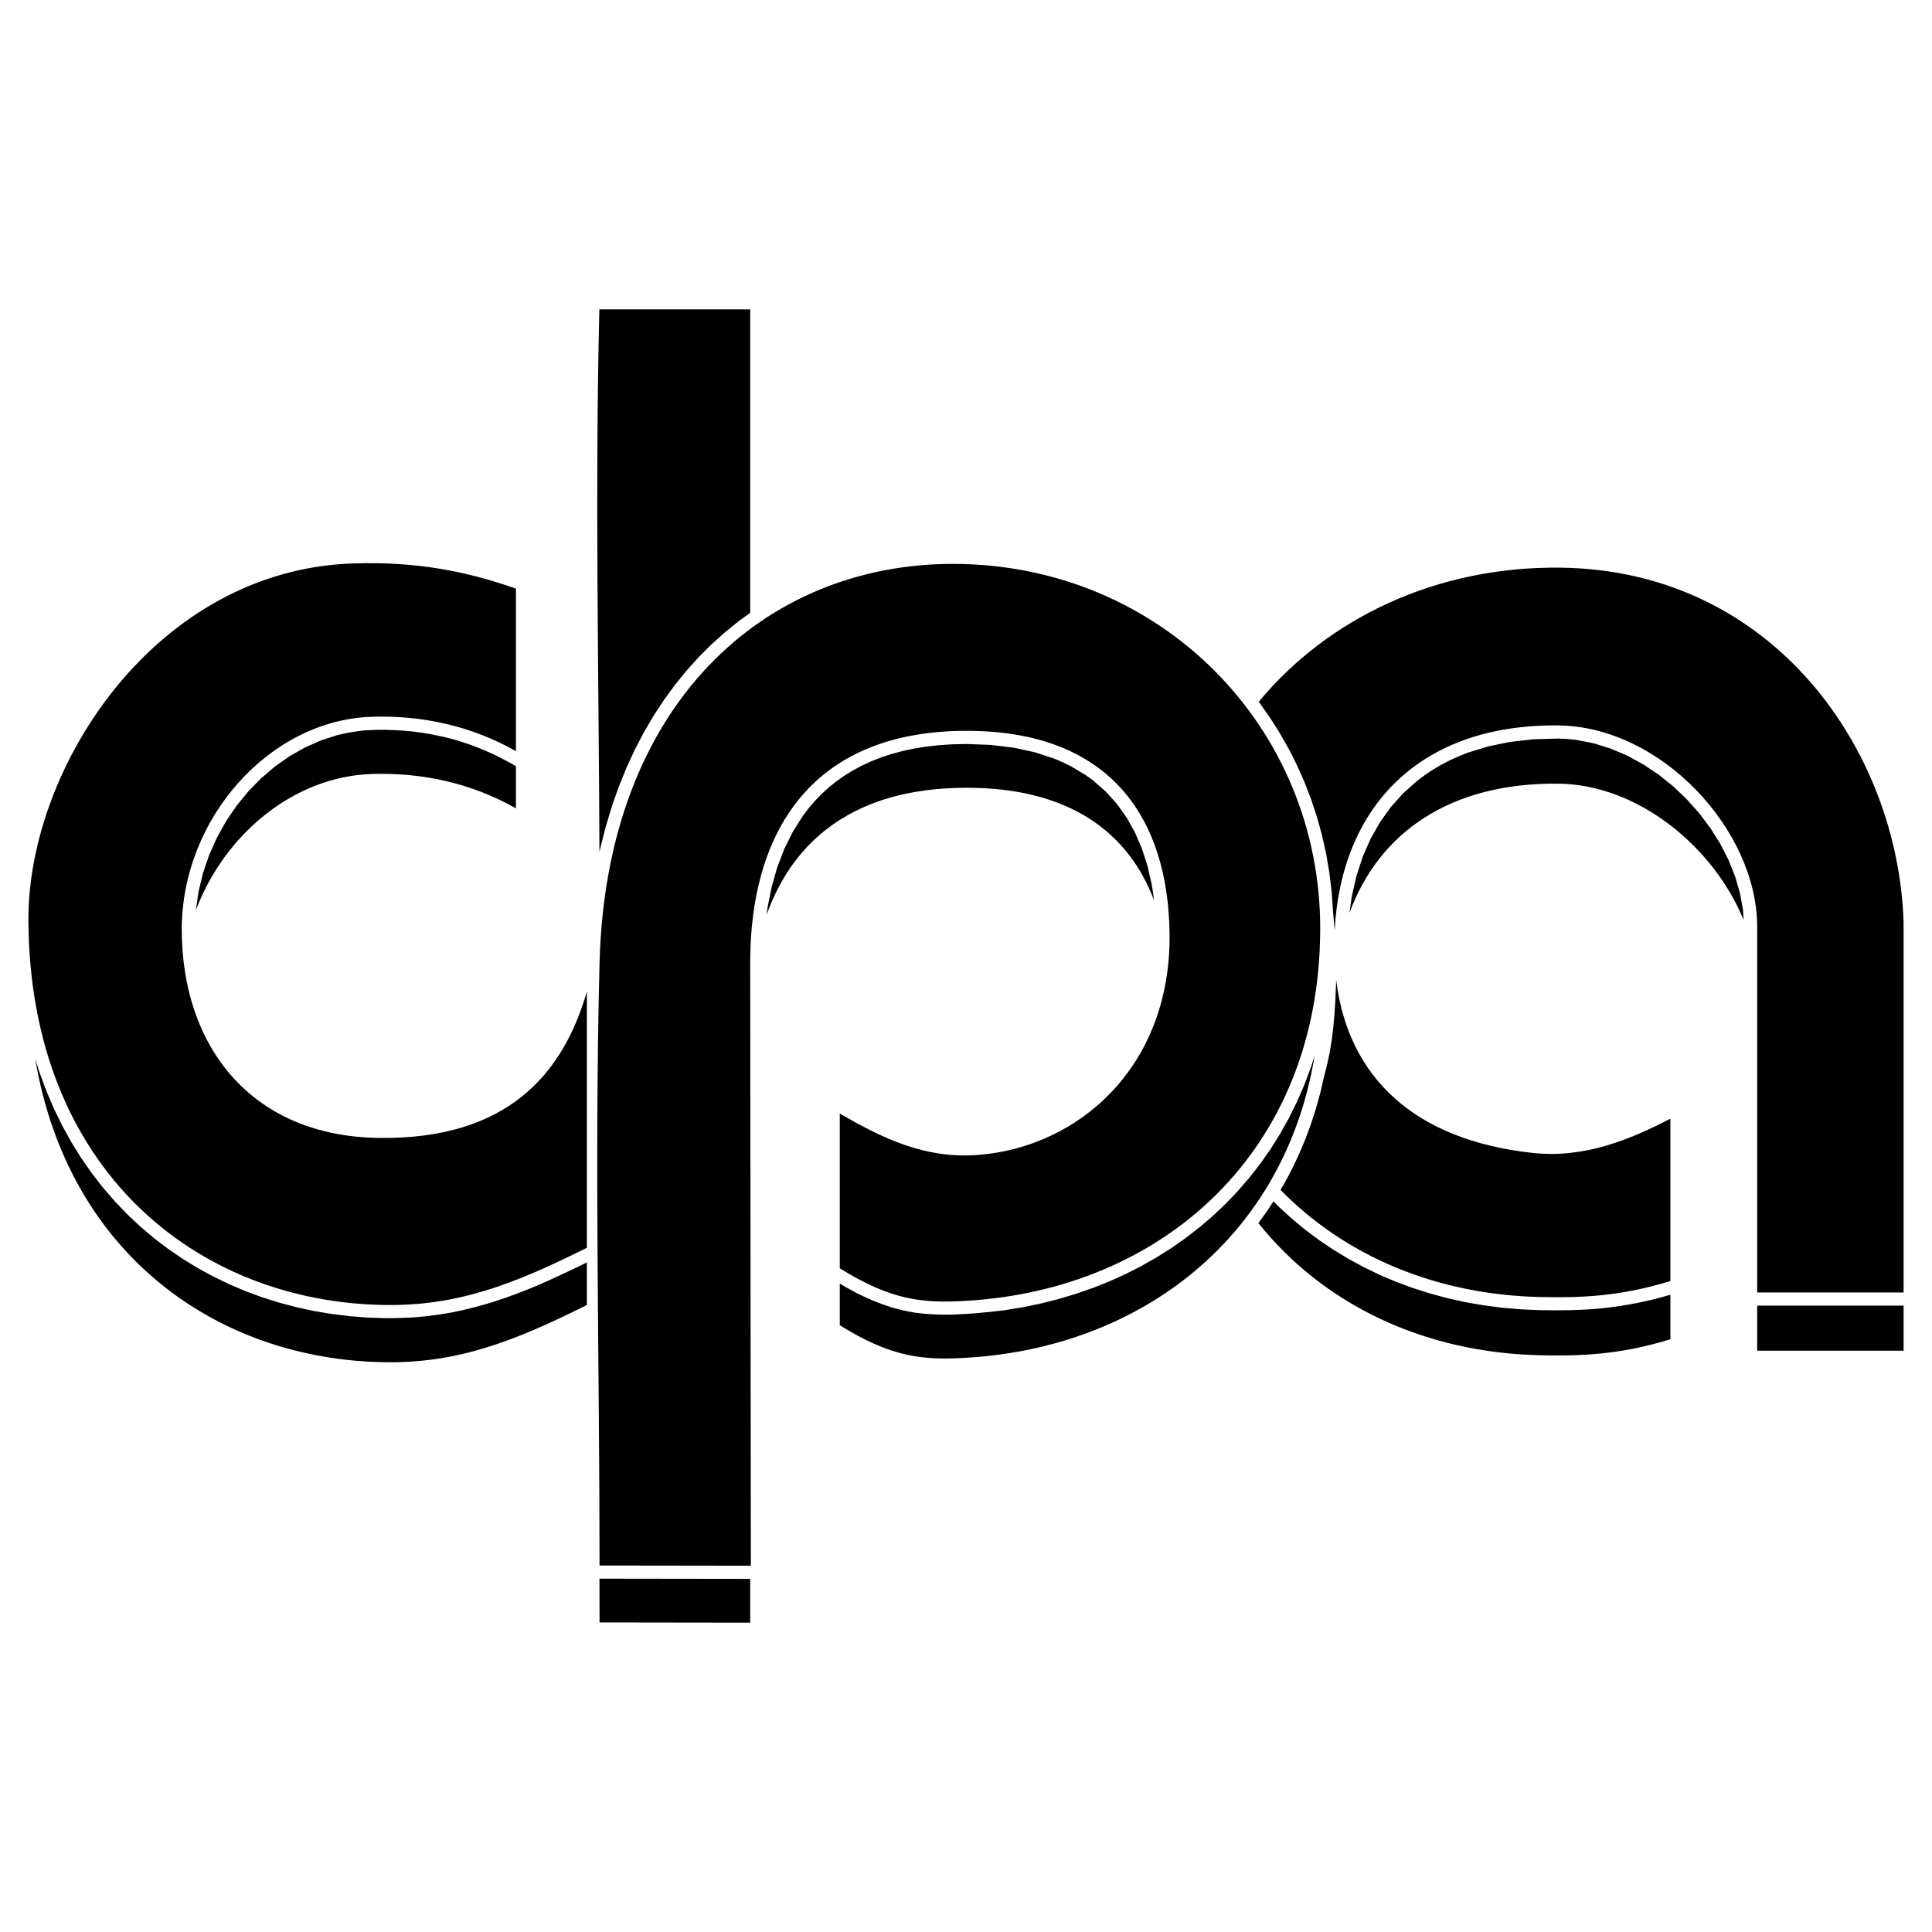
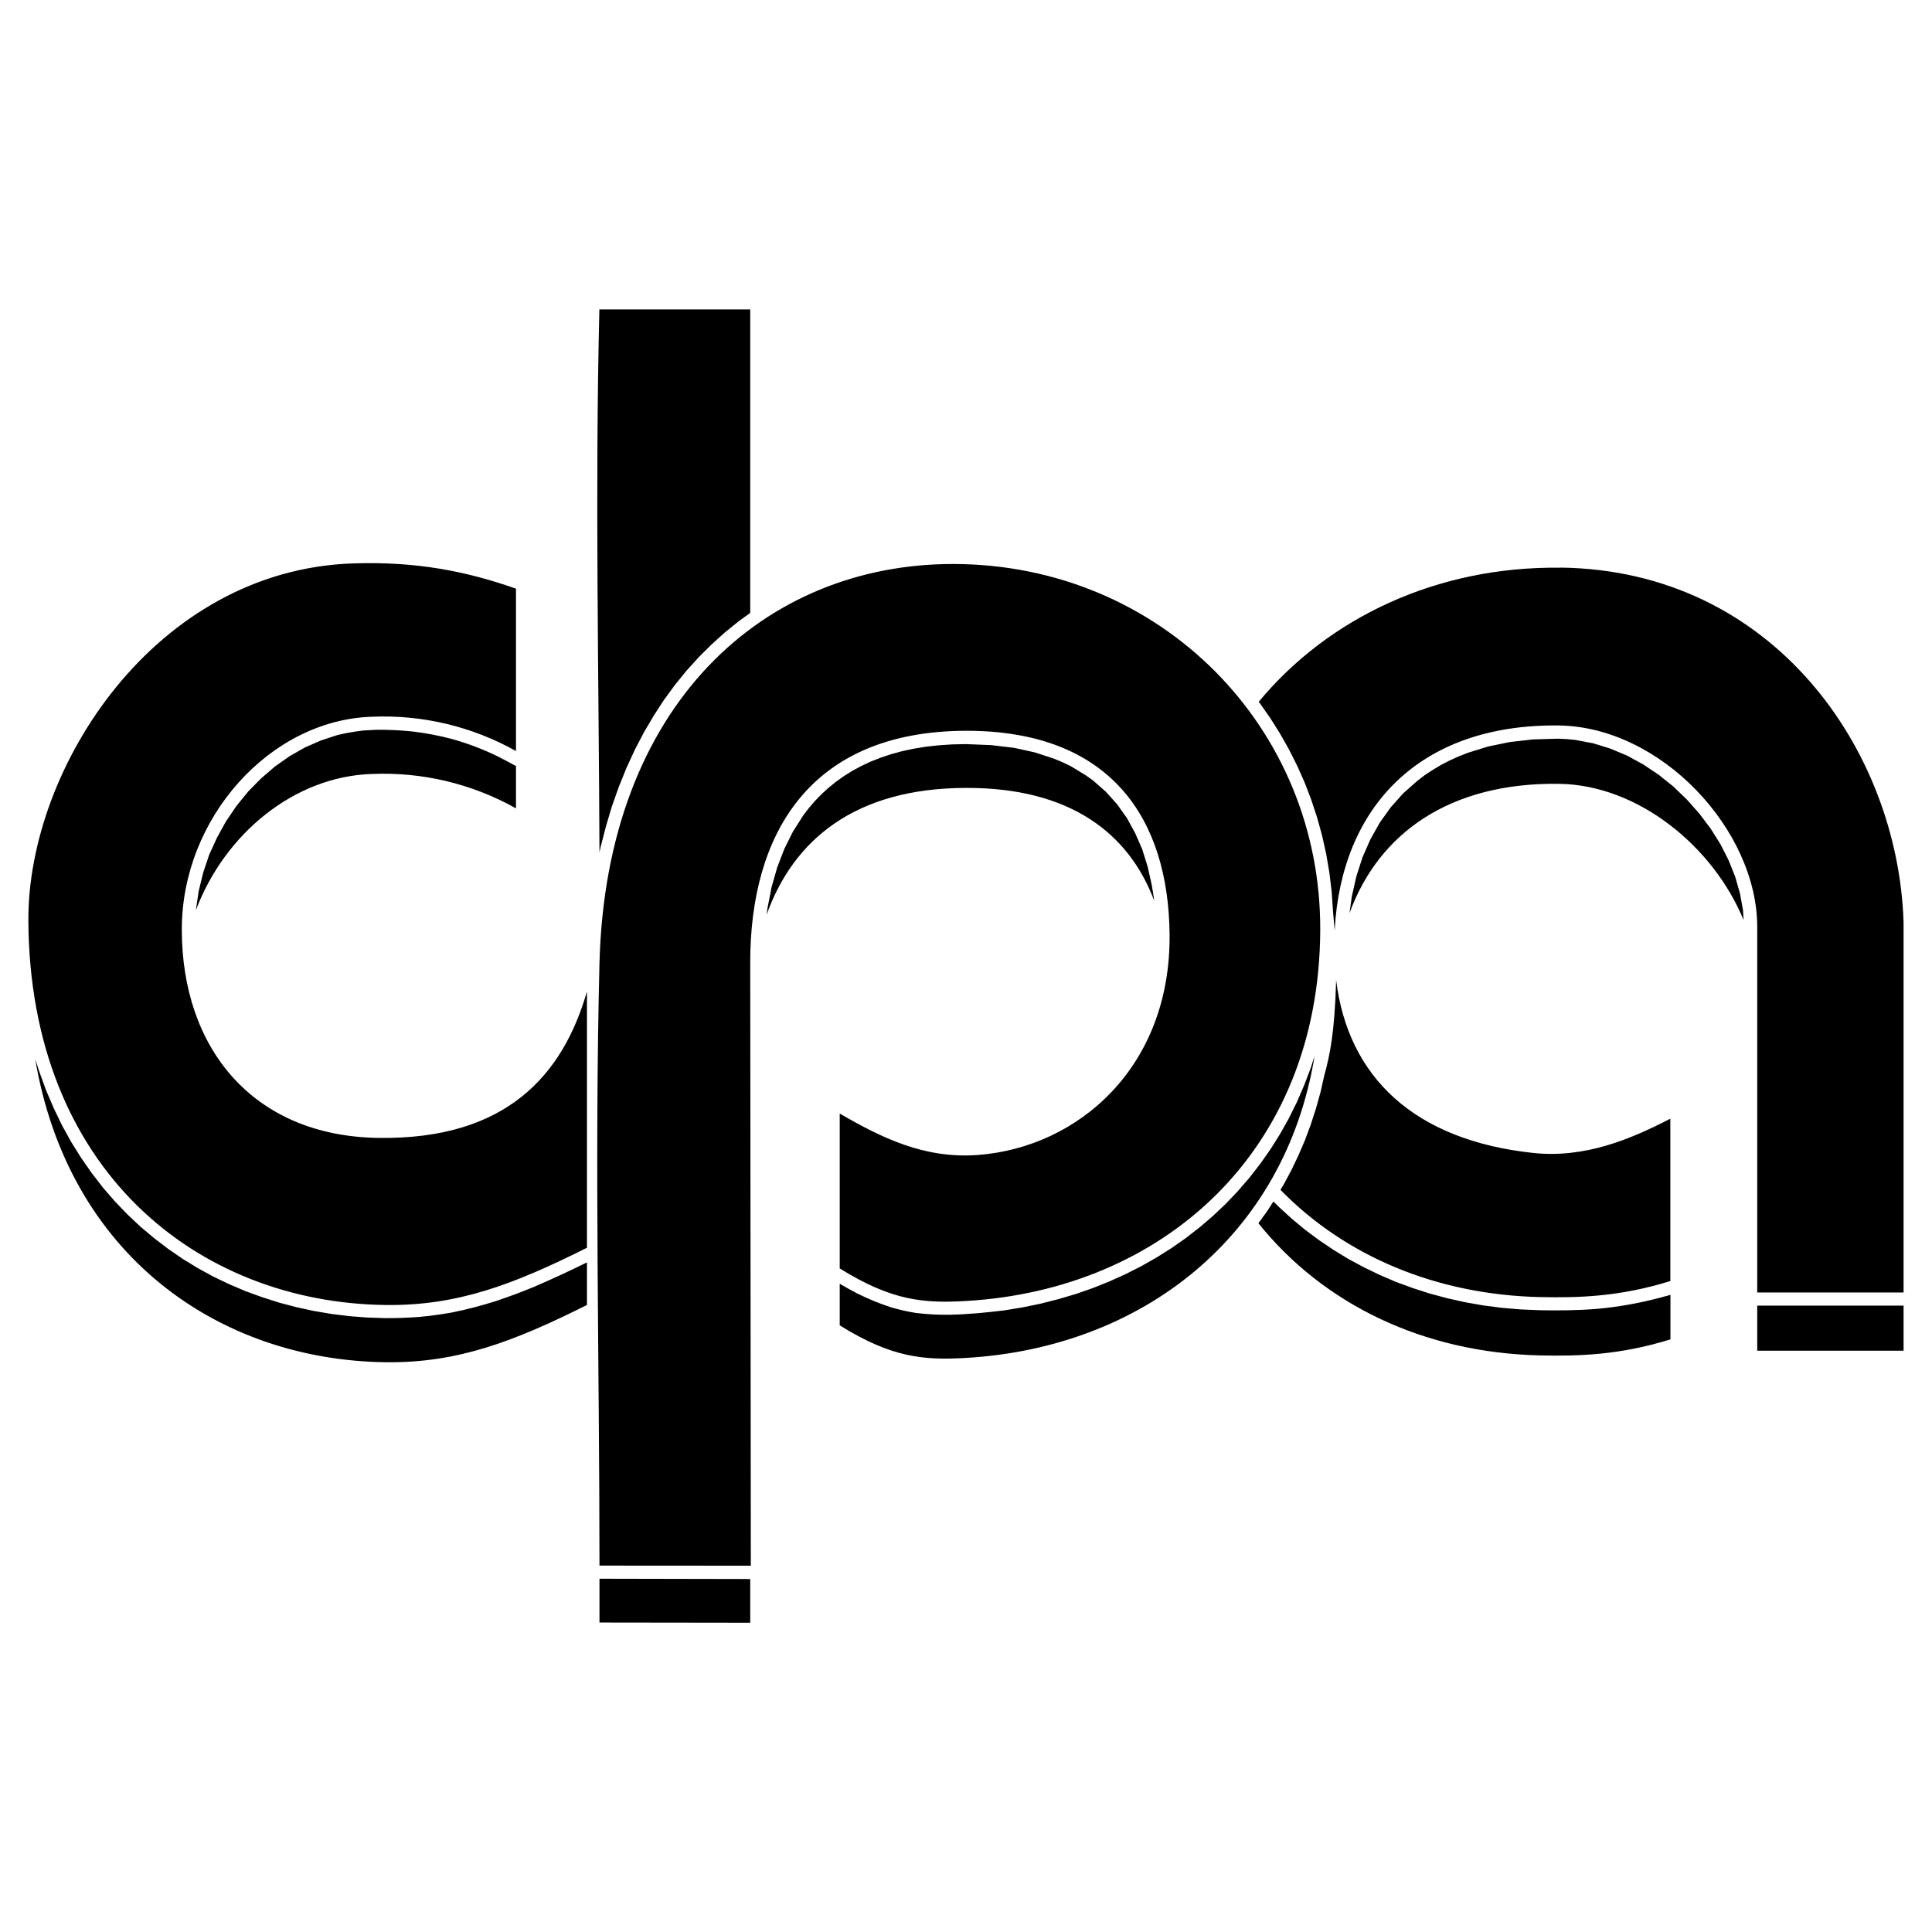
<svg xmlns="http://www.w3.org/2000/svg" width="2500" height="2500" viewBox="0 0 192.756 192.756">
  <g fill-rule="evenodd" clip-rule="evenodd">
-     <path fill="#fff" d="M0 0h192.756v192.756H0V0z" />
-     <path d="M51.476 76.431v4.216c-4.453-2.513-9.327-3.588-14.386-3.426-7.756.25-14.68 5.989-17.55 13.597v-.003l.276-1.896.449-1.848.613-1.788.767-1.716.91-1.632 1.042-1.536 1.164-1.427 1.275-1.307 1.375-1.175 1.463-1.031 1.54-.877 1.605-.711 1.661-.537a22.71 22.71 0 0 1 2.575-.455l1.329-.065a31.914 31.914 0 0 1 3.579.165 28.7 28.7 0 0 1 3.902.737 27.118 27.118 0 0 1 4.564 1.73c.623.314 1.237.648 1.847.985zm7.079 49.522v4.248c-7.308 3.654-12.903 5.803-20.096 5.709-16.638-.217-31.635-10.646-34.945-30.272l.389 1.249.688 1.875.768 1.804.845 1.733.918 1.662.989 1.59 1.059 1.518 1.123 1.443 1.186 1.37 1.246 1.296 1.303 1.221 1.357 1.146 1.408 1.069 1.456.994 1.502.918 1.543.841 1.583.764 1.62.688 1.654.609 1.685.532 1.713.454 1.739.377 1.761.298 1.781.221 1.798.142 1.805.062a42.048 42.048 0 0 0 3.406-.122 40.555 40.555 0 0 0 3.24-.447 42.025 42.025 0 0 0 4.391-1.133 59.935 59.935 0 0 0 3.755-1.397c1.808-.765 3.571-1.601 5.33-2.462zm-7.079-67.228v16.214c-4.453-2.513-9.327-3.588-14.386-3.426-10.203.328-18.967 10.154-18.955 21.237.013 11.761 7.02 20.603 19.639 20.781 12.758.18 18.384-6.279 20.781-14.615v25.576c-7.308 3.654-12.903 5.803-20.096 5.709-18.795-.244-35.499-13.52-35.625-38.364-.077-15.295 12.679-34.998 32.428-35.624 6.28-.199 11.192.757 16.214 2.512zm104.229-2.089c21.207.267 33.648 18.171 34.217 35.357v36.957h-14.607V92.449c-.012-9.624-9.551-19.963-19.838-20.073-13.859-.148-21.67 8.142-22.318 20.458-.059-.736-.123-1.377-.168-1.96l-.135-1.928-.229-1.9-.318-1.869-.41-1.836-.496-1.8-.58-1.762-.664-1.722-.744-1.678-.822-1.634-.898-1.585-.973-1.536-1.045-1.483-.096-.124c6.921-8.345 17.739-13.537 30.124-13.381zm-22.398 41.116c1.18 9.713 7.783 16.01 19.66 17.281 5.146.551 9.732-1.369 13.688-3.422v16.196c-5.08 1.581-9.172 1.683-13.004 1.597-10.387-.234-19.447-4.1-25.893-10.688l.322-.543.764-1.423.703-1.469.645-1.515.582-1.559.518-1.603.455-1.646.387-1.688c.521-1.904 1.029-4.252 1.168-9.291l.005-.227zm56.615 32.511v4.498h-14.607v-4.498h14.607zm-15.961-38.477c-2.986-7.282-10.51-13.515-18.484-13.6-10.783-.115-17.904 4.878-20.84 12.902l.23-1.652.465-2.034.623-1.913.781-1.786.936-1.655 1.086-1.52 1.236-1.381 1.389-1.24.75-.565.791-.528.828-.49.865-.452.906-.412.945-.373 2.01-.619 2.17-.445 2.326-.264 2.48-.071.889.037.879.09 1.74.333 1.711.528 1.668.709 1.611.878 1.541 1.031 1.455 1.17 1.355 1.291 1.242 1.398 1.117 1.487.975 1.558.824 1.612.658 1.649.482 1.667.297 1.669.063.991zm-7.307 37.389v4.442c-5.08 1.581-9.172 1.683-13.004 1.597-11.637-.262-21.607-5.08-28.102-13.183l.838-1.154.668-1.016.568.57 1.271 1.161 1.328 1.098 1.383 1.032 1.434.968 1.484.899 1.533.832 1.578.762 1.623.69 1.666.619 1.707.546 1.744.472 1.783.396 1.818.319 1.85.242 1.883.163 1.9.083c1.939.039 3.857.021 5.791-.141a38.182 38.182 0 0 0 6.189-1.094c.358-.095.714-.198 1.067-.303zM59.807 85.05c-.069-18.062-.449-36.13-.009-54.186h15.05v30.28l-1.158.839-1.379 1.115-1.328 1.193-1.273 1.272-1.218 1.351-1.159 1.428-1.098 1.504-1.035 1.58-.969 1.655-.902 1.729-.832 1.802-.76 1.876-.685 1.947-.609 2.019-.531 2.09-.105.506zm.01 71.141c0-20.041-.515-40.088 0-60.122.663-25.818 16.474-39.851 35.341-39.809 20.618.046 36.659 16.282 36.559 36.56-.107 22.117-15.734 35.832-35.34 36.966-4.206.243-7.375.011-12.593-3.25v-15.437c4.15 2.396 8.422 4.545 13.812 4.128 9.994-.771 19.217-8.759 19.092-22.001-.109-11.562-5.871-20.34-20.311-20.311-15.822.032-21.543 10.576-21.53 23.154l.064 60.143-15.094-.021zm0 5.68l-.008-4.367 15.038.021v4.367l-15.03-.021zm71.341-56.541c-2.953 18.088-17.281 29.123-34.781 30.137-4.206.243-7.375.011-12.593-3.25v-4.152c.562.332 1.128.652 1.711.957a23.484 23.484 0 0 0 3.463 1.418c.8.229 1.587.405 2.41.535 1.172.157 2.319.205 3.501.188 1.784-.048 3.543-.223 5.316-.436l1.828-.297 1.799-.371 1.766-.444 1.732-.517 1.697-.588 1.658-.659 1.619-.73 1.574-.8 1.529-.868 1.484-.937 1.432-1.004 1.383-1.071 1.326-1.136 1.27-1.202 1.211-1.266 1.15-1.329 1.086-1.392 1.02-1.452.951-1.514.881-1.572.809-1.63.732-1.688.656-1.744.38-1.186zm-16.012-15.488c-2.557-6.784-8.443-11.268-18.77-11.247-11.099.023-17.221 5.218-19.887 12.66l.086-.69.411-2.062.557-1.962.707-1.851.86-1.729 1.018-1.599.569-.748.611-.712.654-.676.697-.639.743-.601.79-.562.837-.522.887-.48.938-.438.991-.393 1.045-.348 1.101-.299 1.158-.25 1.217-.198 1.275-.145 1.337-.089 1.398-.033 2.5.092 2.291.28 2.088.456 1.891.619.875.368.828.405 1.525.917.697.51 1.275 1.119 1.117 1.248.973 1.375.826 1.495.689 1.612.549 1.723.414 1.828c.094.523.168 1.044.232 1.566z" />
+     <path fill="#fff" d="M0 0h192.76v192.76H0z" />
+     <path d="M51.48 76.43v4.22a27 27 0 0 0-14.39-3.43c-7.76.25-14.68 5.99-17.55 13.6l.28-1.9.45-1.85.6-1.79.78-1.71.9-1.63 1.05-1.54 1.16-1.43 1.28-1.3 1.37-1.18 1.46-1.03 1.54-.88 1.6-.7 1.67-.55a23 23 0 0 1 2.58-.45l1.32-.07a32 32 0 0 1 3.58.17 29 29 0 0 1 3.9.74 27 27 0 0 1 4.57 1.73q.93.47 1.85.98m7.08 49.52v4.25c-7.31 3.65-12.9 5.8-20.1 5.71-16.64-.22-31.64-10.65-34.95-30.27l.4 1.25.68 1.87.77 1.8.84 1.74.92 1.66 1 1.6 1.05 1.5 1.12 1.45 1.19 1.37 1.25 1.3 1.3 1.22 1.36 1.14 1.4 1.07 1.46 1 1.5.92 1.54.84 1.59.76 1.62.69 1.65.6 1.69.54 1.7.45 1.75.38 1.76.3 1.78.22 1.8.14 1.8.06a42 42 0 0 0 3.4-.12 41 41 0 0 0 3.25-.44 42 42 0 0 0 4.39-1.14 60 60 0 0 0 3.76-1.4q2.7-1.16 5.33-2.46m-7.08-67.22v16.2a27 27 0 0 0-14.39-3.42c-10.2.33-18.97 10.16-18.95 21.24 0 11.76 7.02 20.6 19.63 20.78 12.76.18 18.39-6.28 20.79-14.61v25.57c-7.31 3.66-12.9 5.8-20.1 5.71-18.8-.24-35.5-13.52-35.63-38.36-.07-15.3 12.68-35 32.43-35.63 6.28-.2 11.2.76 16.22 2.52m104.23-2.1c21.2.27 33.64 18.18 34.21 35.36v36.96h-14.6v-36.5c-.02-9.63-9.56-19.96-19.84-20.07-13.86-.15-21.67 8.14-22.32 20.45l-.17-1.96-.13-1.92-.23-1.9-.32-1.87-.41-1.84-.5-1.8-.58-1.76-.66-1.72-.75-1.68-.82-1.63-.9-1.59-.97-1.54-1.04-1.48-.1-.12c6.92-8.35 17.74-13.54 30.12-13.38m-22.4 41.11c1.19 9.72 7.79 16.01 19.67 17.28 5.14.55 9.73-1.37 13.68-3.42v16.2c-5.08 1.58-9.17 1.68-13 1.6-10.39-.24-19.45-4.1-25.9-10.7l.33-.54.76-1.42.7-1.47.65-1.51.58-1.56.52-1.6.46-1.65.38-1.69c.53-1.9 1.03-4.25 1.17-9.3zm56.62 32.51v4.5h-14.6v-4.5zM173.96 91.8c-2.99-7.29-10.5-13.52-18.48-13.6-10.79-.12-17.9 4.87-20.84 12.9l.23-1.65.46-2.04.62-1.91.79-1.79.93-1.65 1.09-1.52 1.23-1.38 1.4-1.24.74-.57.8-.53.82-.49.87-.45.9-.41.95-.37 2-.62 2.18-.45 2.32-.26 2.48-.07.9.04.87.09 1.74.33 1.71.53 1.67.7 1.61.88 1.54 1.03 1.46 1.17 1.35 1.3 1.24 1.4 1.12 1.48.98 1.56.82 1.61.66 1.65.48 1.67.3 1.67zm-7.3 37.39v4.44c-5.09 1.58-9.18 1.68-13.01 1.6-11.64-.27-21.6-5.09-28.1-13.19l.84-1.15.66-1.02.57.57 1.27 1.16 1.33 1.1 1.38 1.03 1.44.97 1.48.9 1.54.83 1.57.76 1.63.7 1.66.61 1.7.55 1.75.47 1.79.4 1.81.32 1.85.24 1.89.16 1.9.08c1.94.04 3.85.02 5.79-.14a38 38 0 0 0 6.19-1.1zM59.81 85.06c-.07-18.06-.45-36.13-.01-54.19h15.05v30.28l-1.16.84-1.38 1.12-1.33 1.2-1.27 1.26-1.22 1.35-1.16 1.43-1.1 1.5-1.03 1.59-.97 1.65-.9 1.73-.83 1.8-.76 1.88-.69 1.95-.6 2.01-.54 2.1zm0 71.14c0-20.04-.5-40.09 0-60.12.67-25.82 16.48-39.85 35.35-39.81 20.62.05 36.66 16.28 36.56 36.56-.11 22.12-15.74 35.83-35.34 36.97-4.2.24-7.38 0-12.6-3.25V111.1c4.15 2.4 8.43 4.54 13.82 4.13 9.99-.77 19.21-8.76 19.09-22-.11-11.57-5.87-20.34-20.31-20.32-15.83.04-21.55 10.58-21.53 23.16l.06 60.14zm0 5.68v-4.37l15.04.03v4.36zm71.35-56.54c-2.96 18.09-17.28 29.12-34.78 30.14-4.2.24-7.38 0-12.6-3.25v-4.15q.85.5 1.71.95a24 24 0 0 0 3.47 1.42 20 20 0 0 0 2.4.54q1.76.22 3.5.18c1.8-.04 3.55-.22 5.32-.43l1.83-.3 1.8-.37 1.77-.45 1.73-.51 1.7-.59 1.65-.66 1.62-.73 1.58-.8 1.53-.87 1.48-.93 1.43-1 1.39-1.08 1.32-1.13 1.27-1.2 1.21-1.27 1.15-1.33 1.09-1.4 1.02-1.45.95-1.51.88-1.57.81-1.63.73-1.69.66-1.74zm-16.01-15.49c-2.56-6.78-8.45-11.27-18.77-11.24-11.1.02-17.23 5.21-19.9 12.66l.1-.7.4-2.06.56-1.96.71-1.85.86-1.73 1.02-1.6.57-.75.6-.7.66-.68.7-.64.74-.6.8-.57.83-.52.89-.48.93-.44 1-.39 1.04-.35 1.1-.3 1.16-.25 1.22-.2 1.27-.14 1.34-.09 1.4-.03 2.5.1 2.29.27 2.09.46 1.89.62.87.36.83.4 1.52.93.7.5 1.28 1.13 1.11 1.24.98 1.38.82 1.5.7 1.6.54 1.73.41 1.83q.14.78.24 1.56" />
  </g>
</svg>
